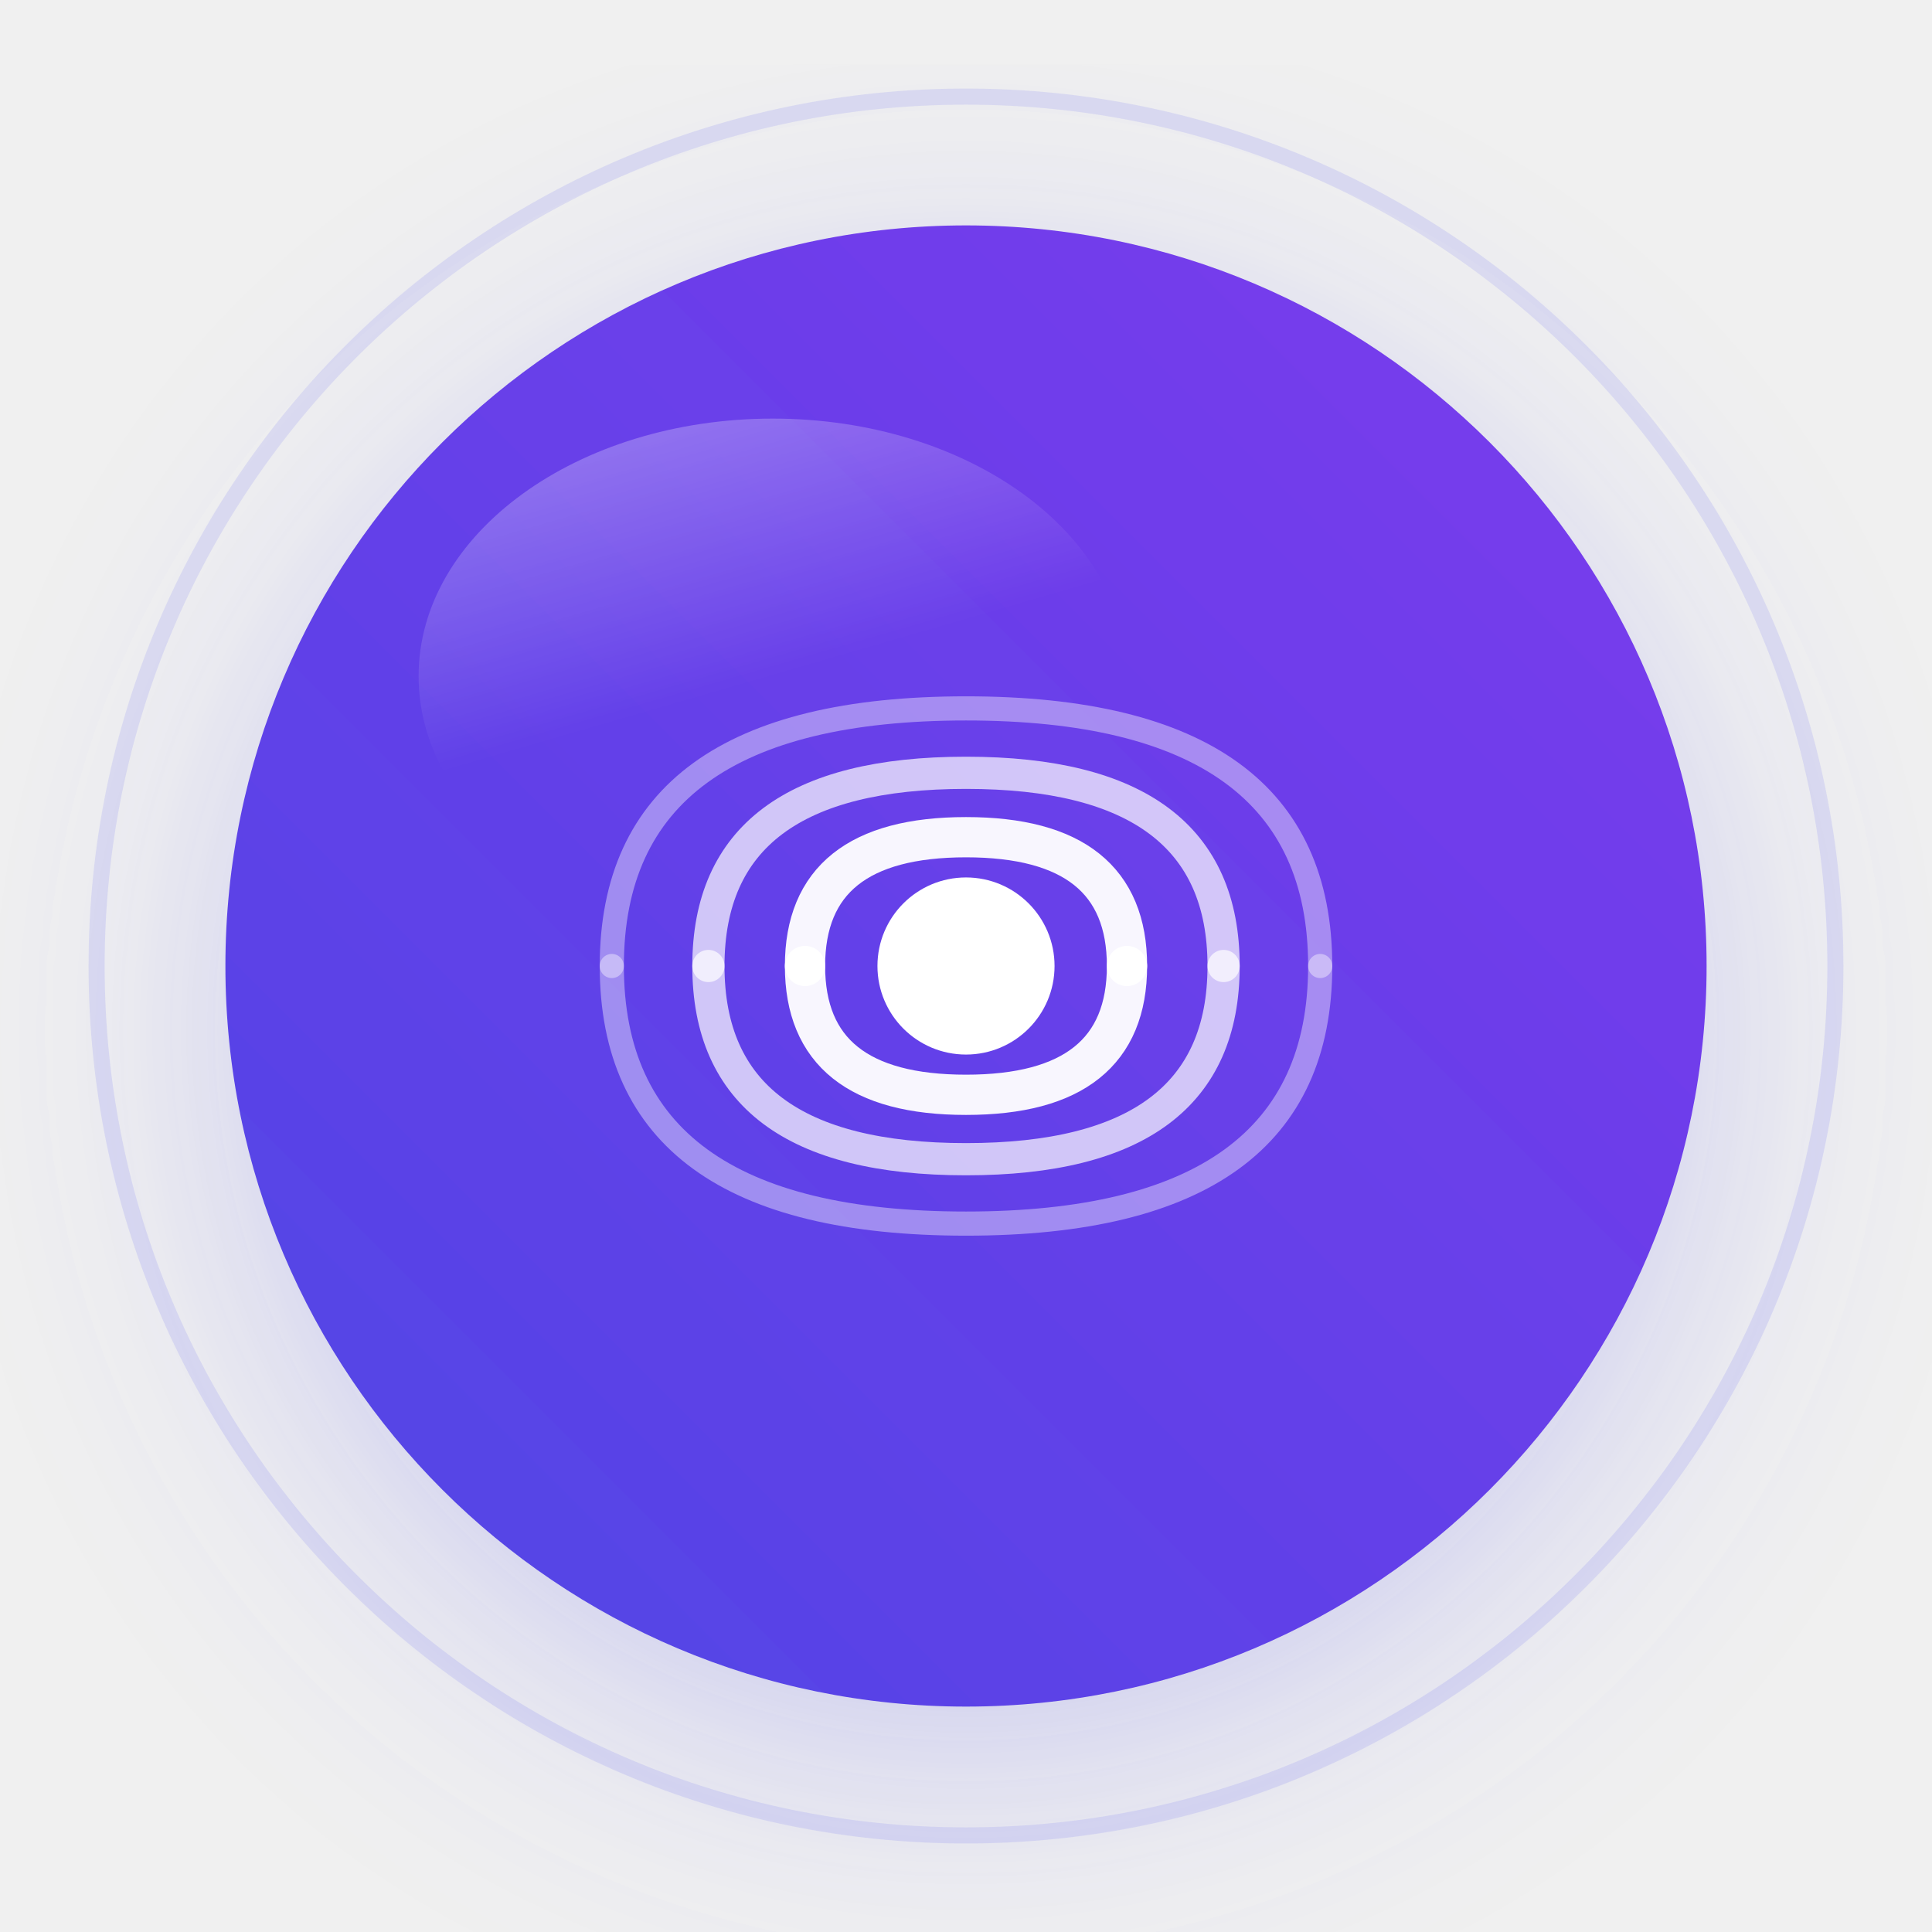
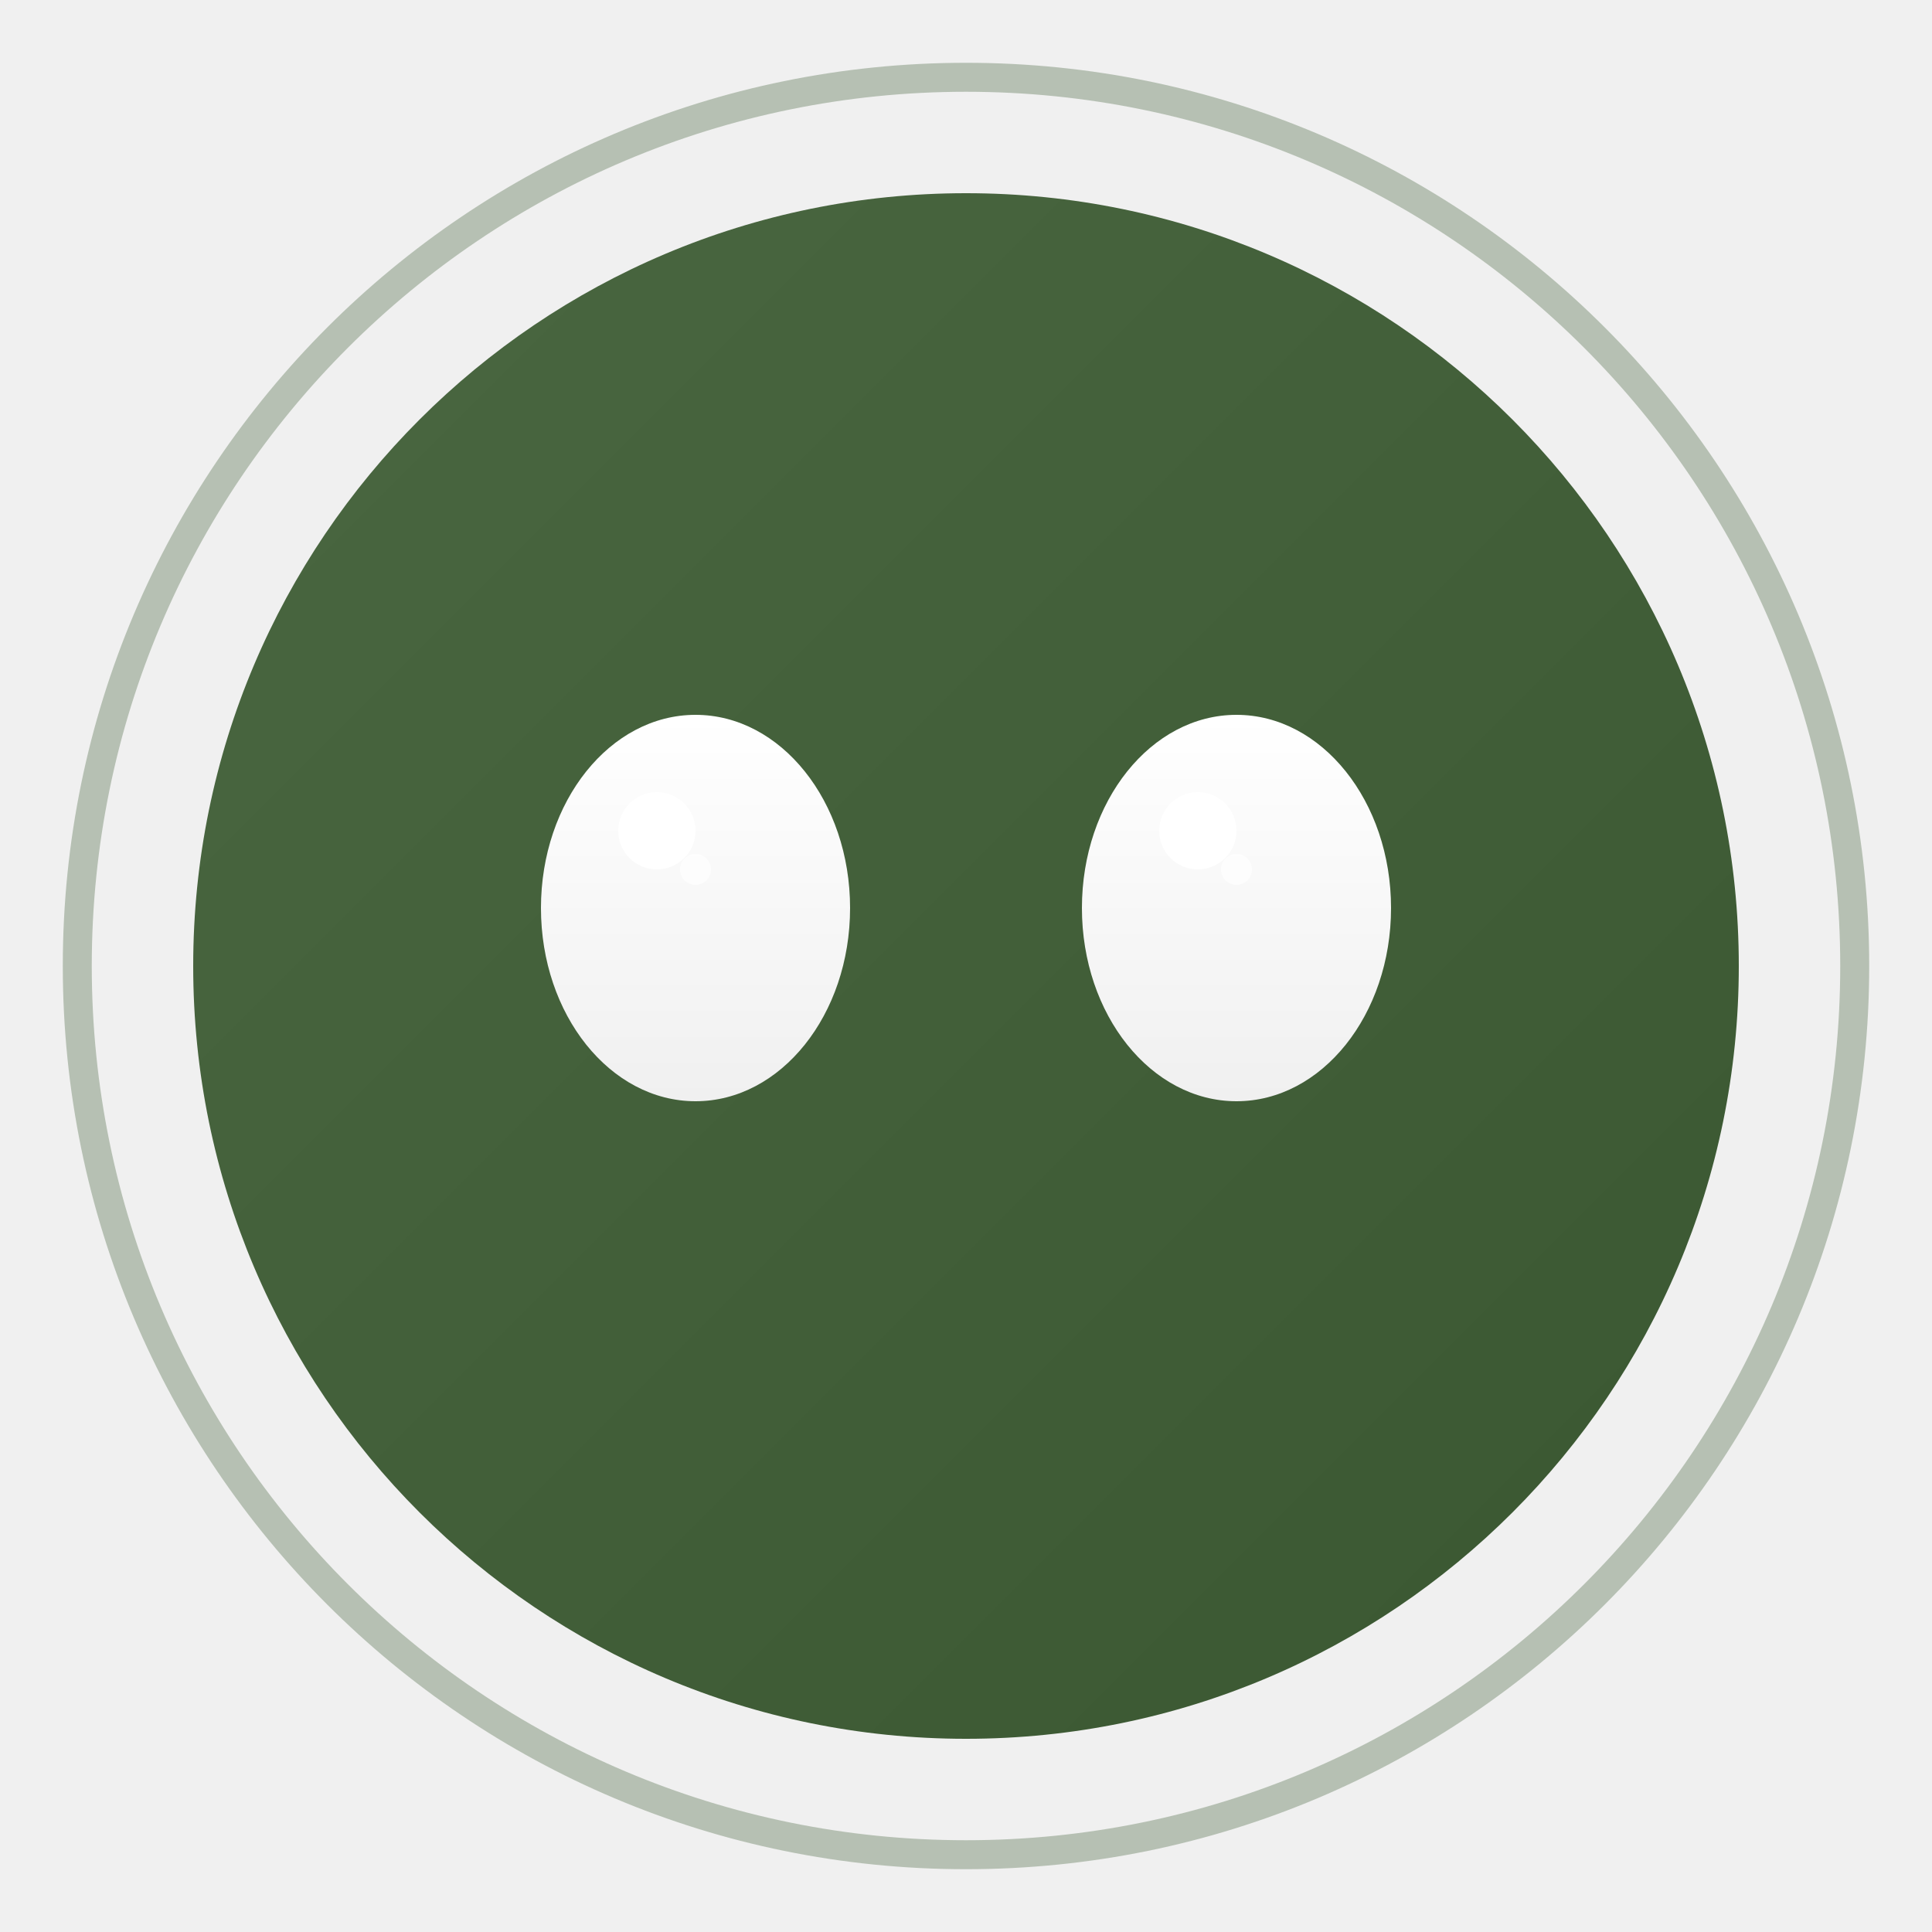
- <svg xmlns="http://www.w3.org/2000/svg" viewBox="0 0 120 120">
+ <svg xmlns="http://www.w3.org/2000/svg" viewBox="0 0 100 100">
  <defs>
-     <linearGradient id="orbGradientLight" x1="0%" y1="100%" x2="100%" y2="0%">
-       <stop offset="0%" stop-color="#4f46e5" />
-       <stop offset="100%" stop-color="#7c3aed" />
+     <linearGradient id="orbGradient" x1="0%" y1="0%" x2="100%" y2="100%">
+       <stop offset="0%" stop-color="#4a6741" />
+       <stop offset="100%" stop-color="#3a5731" />
    </linearGradient>
-     <filter id="shadowLight" x="-50%" y="-50%" width="200%" height="200%">
-       <feDropShadow dx="0" dy="4" stdDeviation="8" flood-color="#6366f1" flood-opacity="0.25" />
-     </filter>
-     <linearGradient id="shineLight" x1="30%" y1="0%" x2="70%" y2="100%">
-       <stop offset="0%" stop-color="rgba(255,255,255,0.4)" />
-       <stop offset="50%" stop-color="rgba(255,255,255,0)" />
+     <linearGradient id="eyeFill" x1="0%" y1="0%" x2="0%" y2="100%">
+       <stop offset="0%" stop-color="#ffffff" />
+       <stop offset="100%" stop-color="#f0f0f0" />
    </linearGradient>
  </defs>
-   <circle cx="60" cy="60" r="54" fill="none" stroke="#6366f1" stroke-width="1" opacity="0.15" />
-   <circle cx="60" cy="60" r="46" fill="url(#orbGradientLight)" filter="url(#shadowLight)" />
-   <ellipse cx="48" cy="42" rx="22" ry="16" fill="url(#shineLight)" opacity="0.7" />
-   <g fill="none" stroke="white" stroke-linecap="round" stroke-linejoin="round">
-     <circle cx="60" cy="60" r="5" fill="white" />
-     <path d="M 50 60 Q 50 52, 60 52 Q 70 52, 70 60" stroke-width="2.5" opacity="0.95" />
-     <path d="M 50 60 Q 50 68, 60 68 Q 70 68, 70 60" stroke-width="2.5" opacity="0.95" />
-     <path d="M 44 60 Q 44 48, 60 48 Q 76 48, 76 60" stroke-width="2" opacity="0.7" />
-     <path d="M 44 60 Q 44 72, 60 72 Q 76 72, 76 60" stroke-width="2" opacity="0.7" />
-     <path d="M 38 60 Q 38 44, 60 44 Q 82 44, 82 60" stroke-width="1.5" opacity="0.4" />
-     <path d="M 38 60 Q 38 76, 60 76 Q 82 76, 82 60" stroke-width="1.5" opacity="0.4" />
-   </g>
+   <circle cx="50" cy="50" r="46" fill="none" stroke="#4a6741" stroke-width="1.5" opacity="0.35" />
+   <circle cx="50" cy="50" r="40" fill="url(#orbGradient)" />
+   <ellipse cx="36" cy="47" rx="8" ry="10" fill="url(#eyeFill)" />
+   <circle cx="34" cy="43" r="2" fill="white" />
+   <circle cx="36" cy="45" r="0.8" fill="white" opacity="0.7" />
+   <ellipse cx="64" cy="47" rx="8" ry="10" fill="url(#eyeFill)" />
+   <circle cx="62" cy="43" r="2" fill="white" />
+   <circle cx="64" cy="45" r="0.8" fill="white" opacity="0.7" />
</svg>
